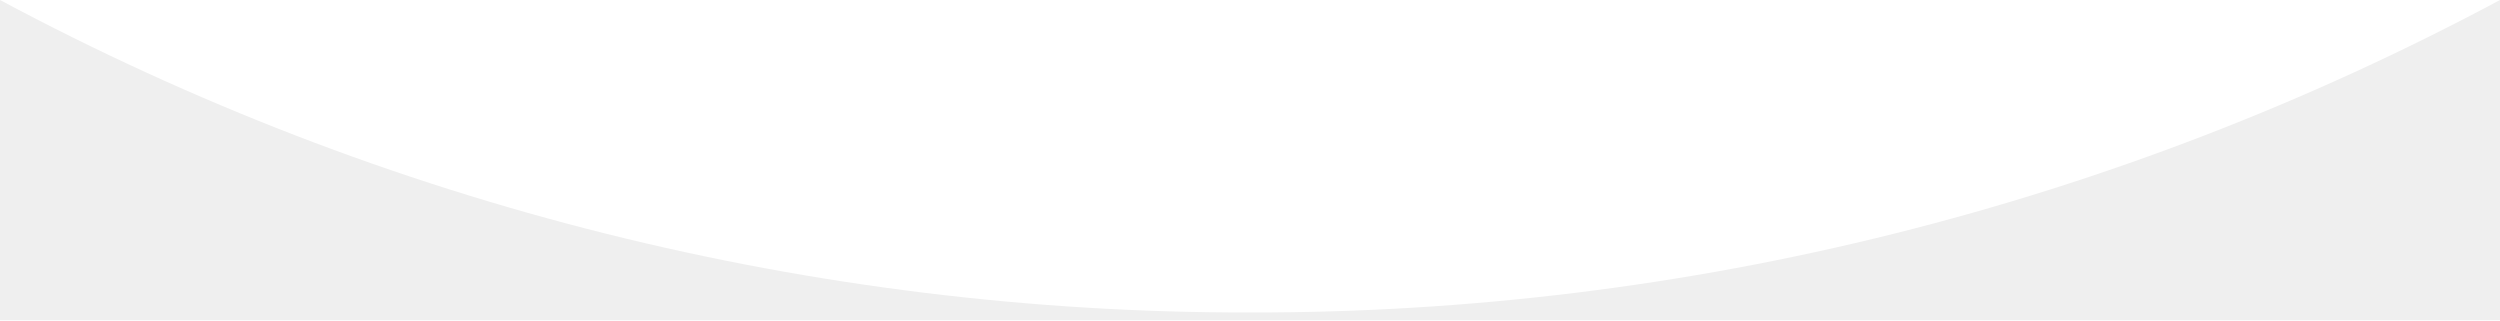
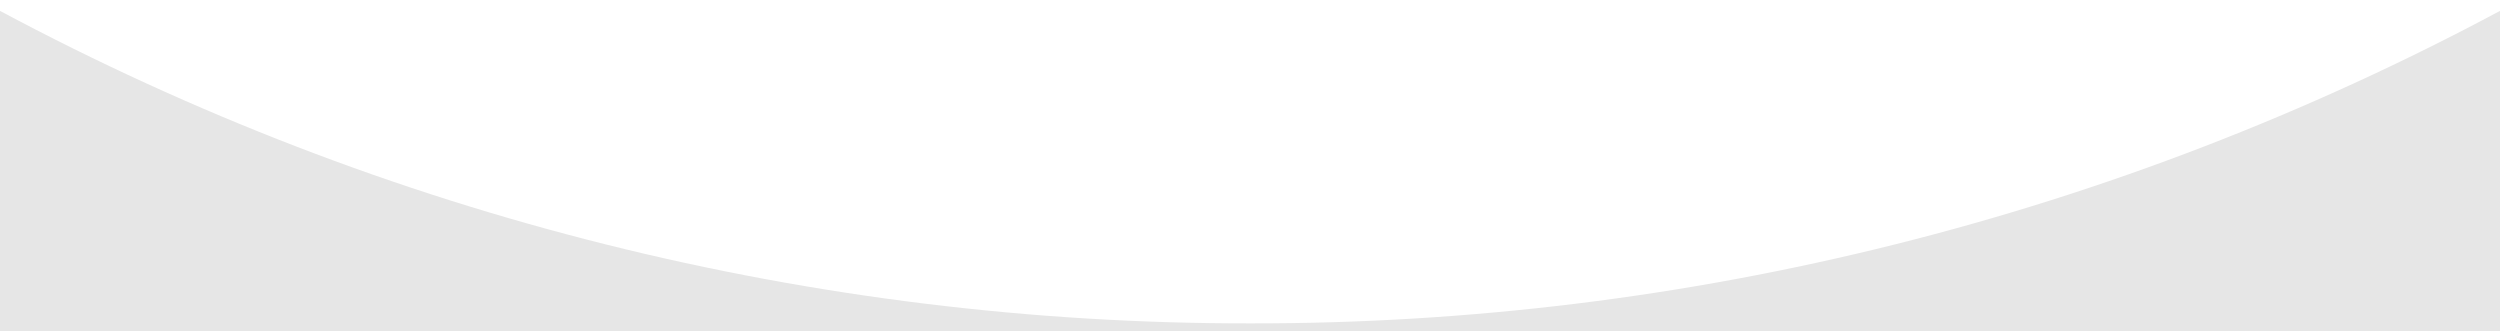
- <svg xmlns="http://www.w3.org/2000/svg" viewBox="0 0 968 124">
-   <defs>
-     <style>.cls-1{fill:#efefef;}</style>
-   </defs>
-   <g id="Calque_2" data-name="Calque 2">
-     <g id="Calque_1-2" data-name="Calque 1">
-       <path class="cls-1" d="M968,124V0A1023.05,1023.05,0,0,1,484,121,1023.05,1023.05,0,0,1,0,0V124Z" />
+ <svg xmlns="http://www.w3.org/2000/svg" version="1.1" id="Calque_1" x="0px" y="0px" viewBox="0 0 1080 143" enable-background="new 0 0 1080 143" xml:space="preserve">
+   <g id="Calque_2">
+     <g id="Calque_1-2">
+       <path fill="#E6E6E6" d="M1080,143V4.7c-166.1,88.9-351.6,135.3-540,135C351.6,139.9,166.1,93.5,0,4.7V143H1080z" />
    </g>
  </g>
</svg>
